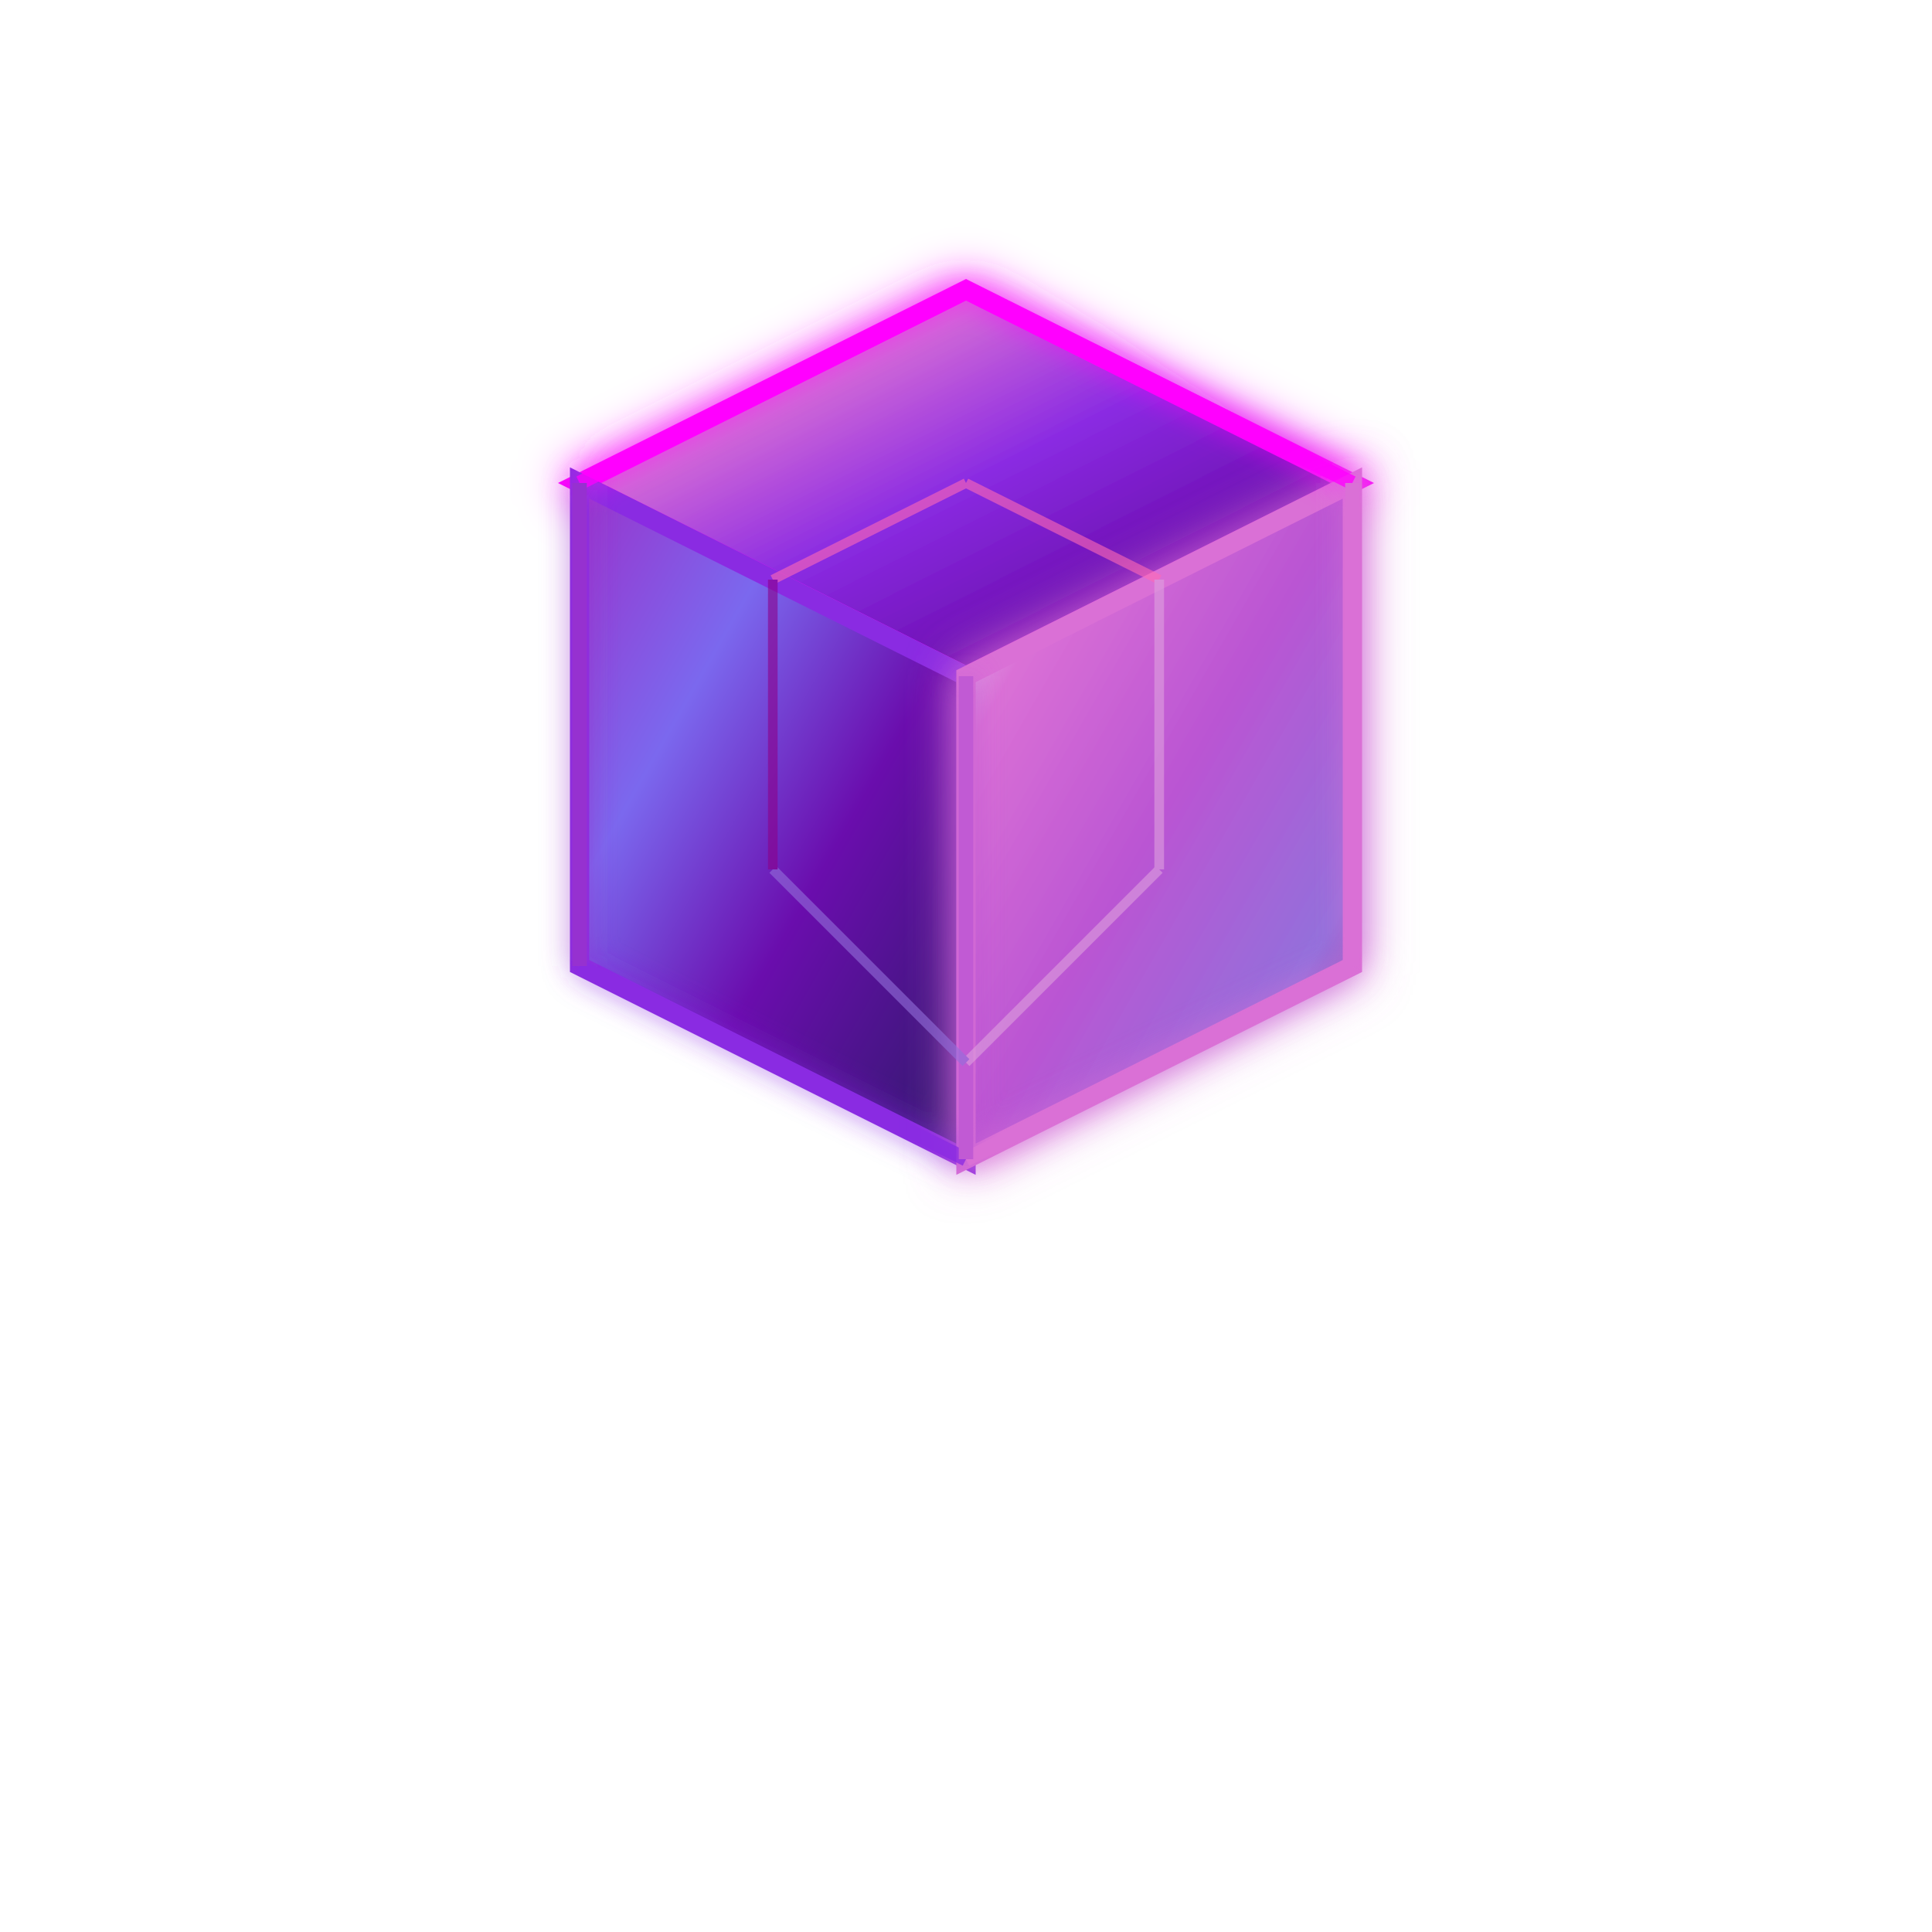
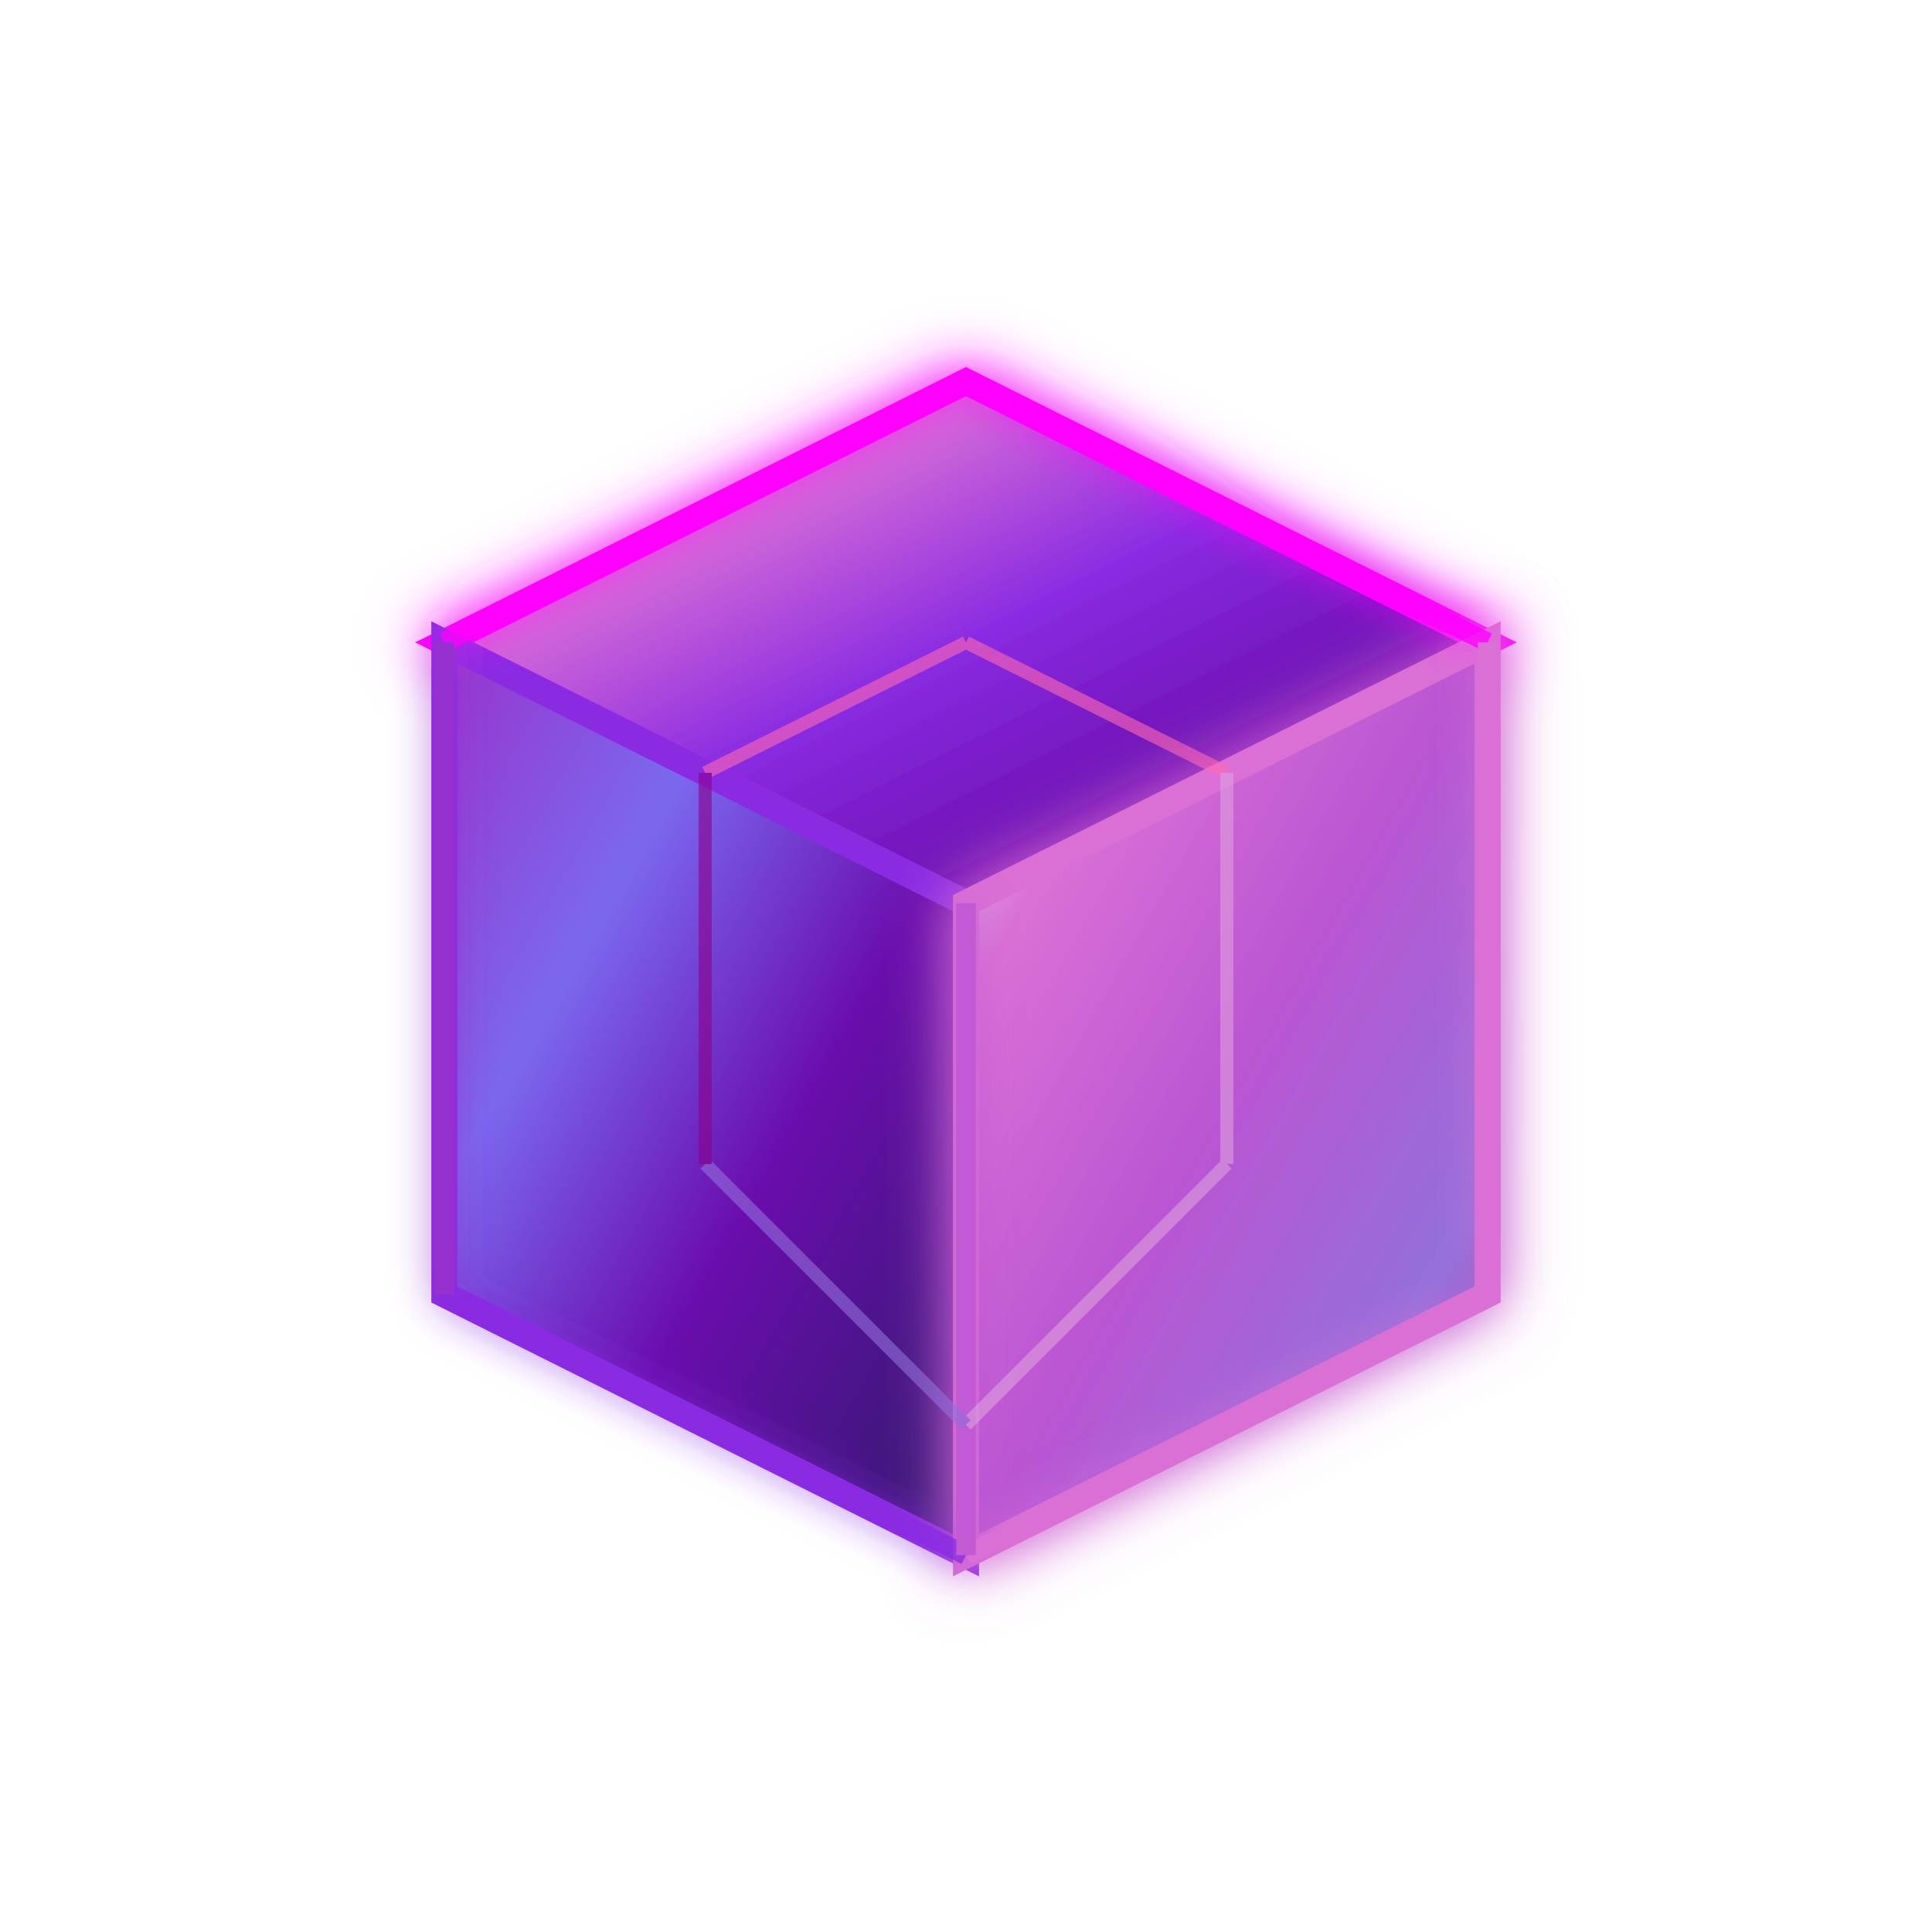
- <svg xmlns="http://www.w3.org/2000/svg" width="400" height="400" viewBox="0 0 400 400">
+ <svg xmlns="http://www.w3.org/2000/svg" width="400" height="400" viewBox="0 0 400 400" preserveAspectRatio="xMidYMid meet">
  <defs>
    <linearGradient id="topGrad" x1="0%" y1="0%" x2="100%" y2="100%">
      <stop offset="0%" style="stop-color:#ff00ff;stop-opacity:1" />
      <stop offset="25%" style="stop-color:#da70d6;stop-opacity:1" />
      <stop offset="50%" style="stop-color:#8a2be2;stop-opacity:1" />
      <stop offset="75%" style="stop-color:#6a0dad;stop-opacity:1" />
      <stop offset="100%" style="stop-color:#4b0082;stop-opacity:1" />
    </linearGradient>
    <linearGradient id="leftGrad" x1="0%" y1="0%" x2="100%" y2="100%">
      <stop offset="0%" style="stop-color:#9932cc;stop-opacity:1" />
      <stop offset="30%" style="stop-color:#7b68ee;stop-opacity:1" />
      <stop offset="60%" style="stop-color:#6a0dad;stop-opacity:1" />
      <stop offset="100%" style="stop-color:#2d1b69;stop-opacity:1" />
    </linearGradient>
    <linearGradient id="rightGrad" x1="0%" y1="0%" x2="100%" y2="100%">
      <stop offset="0%" style="stop-color:#e6e6fa;stop-opacity:1" />
      <stop offset="20%" style="stop-color:#da70d6;stop-opacity:1" />
      <stop offset="50%" style="stop-color:#ba55d3;stop-opacity:1" />
      <stop offset="80%" style="stop-color:#9370db;stop-opacity:1" />
      <stop offset="100%" style="stop-color:#663399;stop-opacity:1" />
    </linearGradient>
    <filter id="neon" x="-50%" y="-50%" width="200%" height="200%">
      <feGaussianBlur stdDeviation="5" result="coloredBlur" />
      <feMerge>
        <feMergeNode in="coloredBlur" />
        <feMergeNode in="SourceGraphic" />
      </feMerge>
    </filter>
    <filter id="edgeGlow" x="-100%" y="-100%" width="300%" height="300%">
      <feGaussianBlur stdDeviation="3" result="blur" />
      <feColorMatrix in="blur" type="matrix" values="1.5 0 1.5 0 0  0 0.5 1.5 0 0  1.5 0 1.5 0 0  0 0 0 1 0" />
      <feMerge>
        <feMergeNode in="blur" />
        <feMergeNode in="SourceGraphic" />
      </feMerge>
    </filter>
  </defs>
-   <g transform="translate(200,200)">
+   <g transform="translate(200,268) scale(1.35)">
    <polygon points="-80,-100 0,-140 80,-100 0,-60" fill="url(#topGrad)" stroke="#ff00ff" stroke-width="4" filter="url(#neon)" />
    <polygon points="-80,-100 -80,0 0,40 0,-60" fill="url(#leftGrad)" stroke="#8a2be2" stroke-width="4" />
    <polygon points="0,-60 0,40 80,0 80,-100" fill="url(#rightGrad)" stroke="#da70d6" stroke-width="4" filter="url(#neon)" />
    <g stroke-width="3" fill="none" filter="url(#edgeGlow)" opacity="0.8">
      <line x1="-80" y1="-100" x2="0" y2="-140" stroke="#ff00ff" />
      <line x1="0" y1="-140" x2="80" y2="-100" stroke="#ff00ff" />
      <line x1="80" y1="-100" x2="80" y2="0" stroke="#da70d6" />
      <line x1="0" y1="40" x2="80" y2="0" stroke="#da70d6" />
      <line x1="-80" y1="0" x2="0" y2="40" stroke="#8a2be2" />
      <line x1="-80" y1="-100" x2="-80" y2="0" stroke="#9932cc" />
      <line x1="0" y1="-60" x2="0" y2="40" stroke="#ba55d3" />
    </g>
    <g stroke-width="2" fill="none" opacity="0.6">
      <line x1="-40" y1="-80" x2="0" y2="-100" stroke="#ff69b4" />
      <line x1="0" y1="-100" x2="40" y2="-80" stroke="#ff69b4" />
      <line x1="40" y1="-80" x2="40" y2="-20" stroke="#dda0dd" />
      <line x1="0" y1="20" x2="40" y2="-20" stroke="#dda0dd" />
      <line x1="-40" y1="-20" x2="0" y2="20" stroke="#9370db" />
      <line x1="-40" y1="-80" x2="-40" y2="-20" stroke="#8b008b" />
    </g>
  </g>
</svg>
